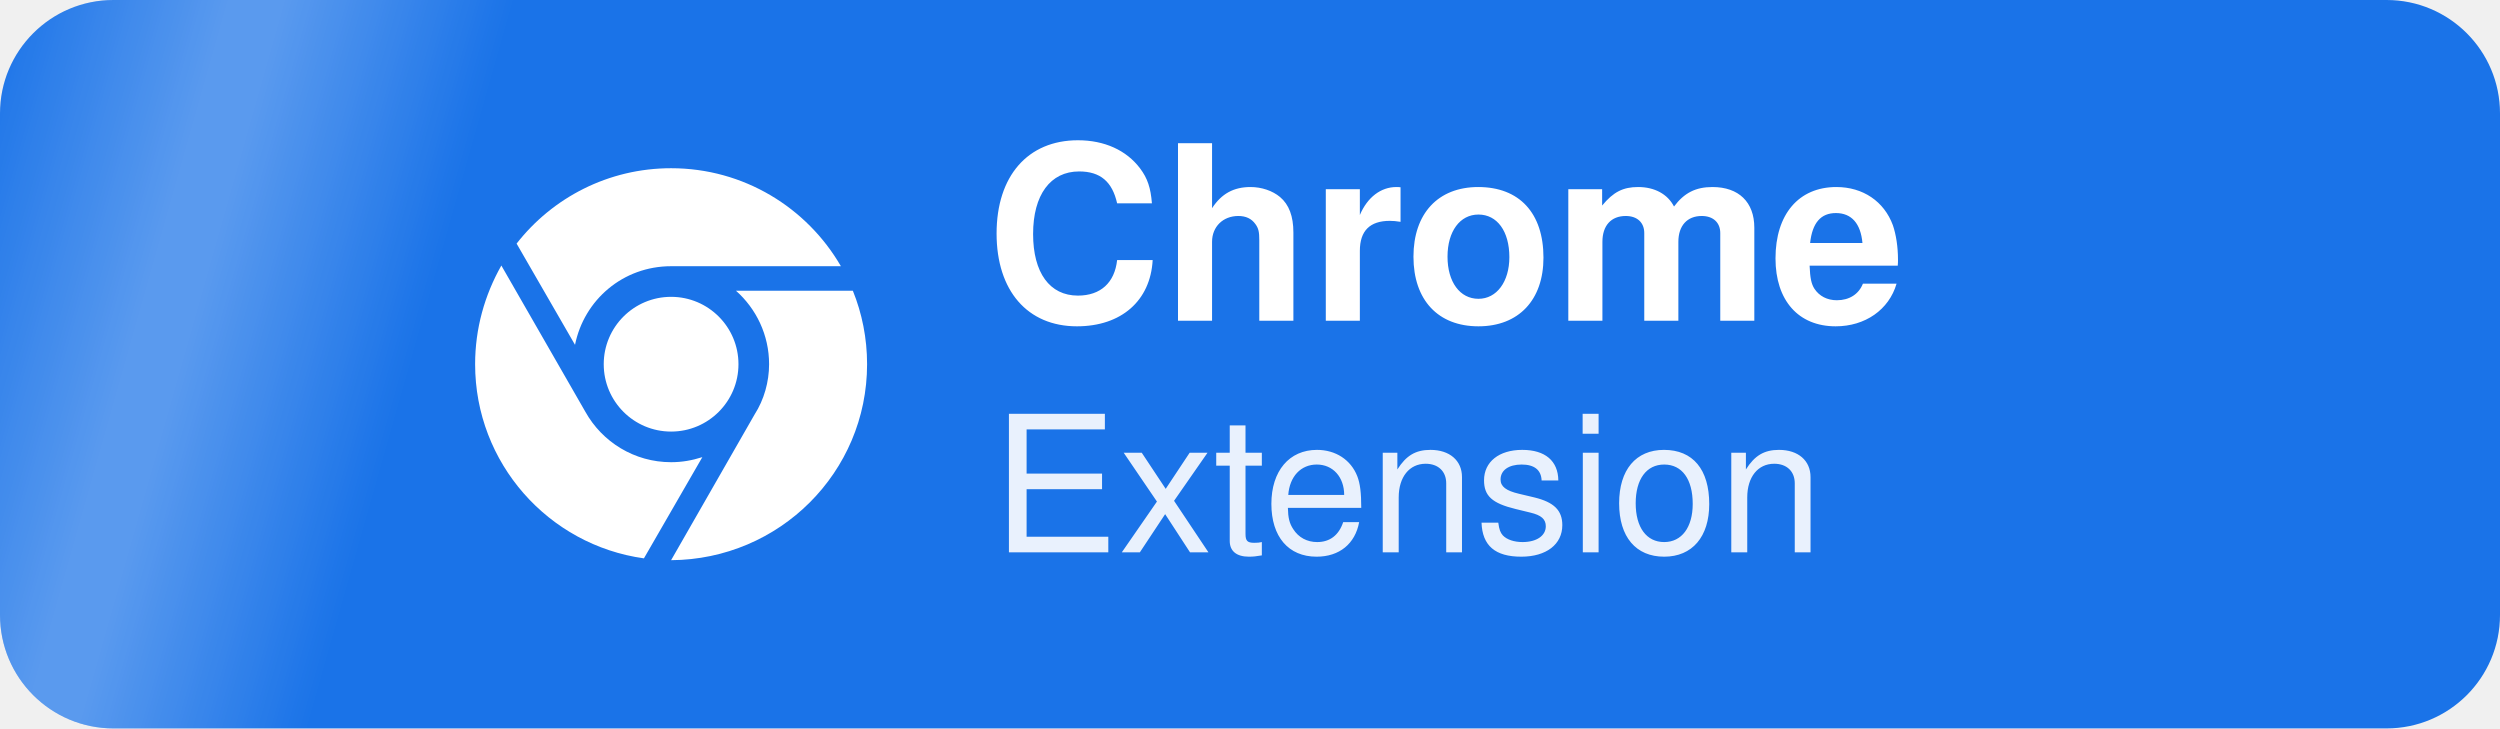
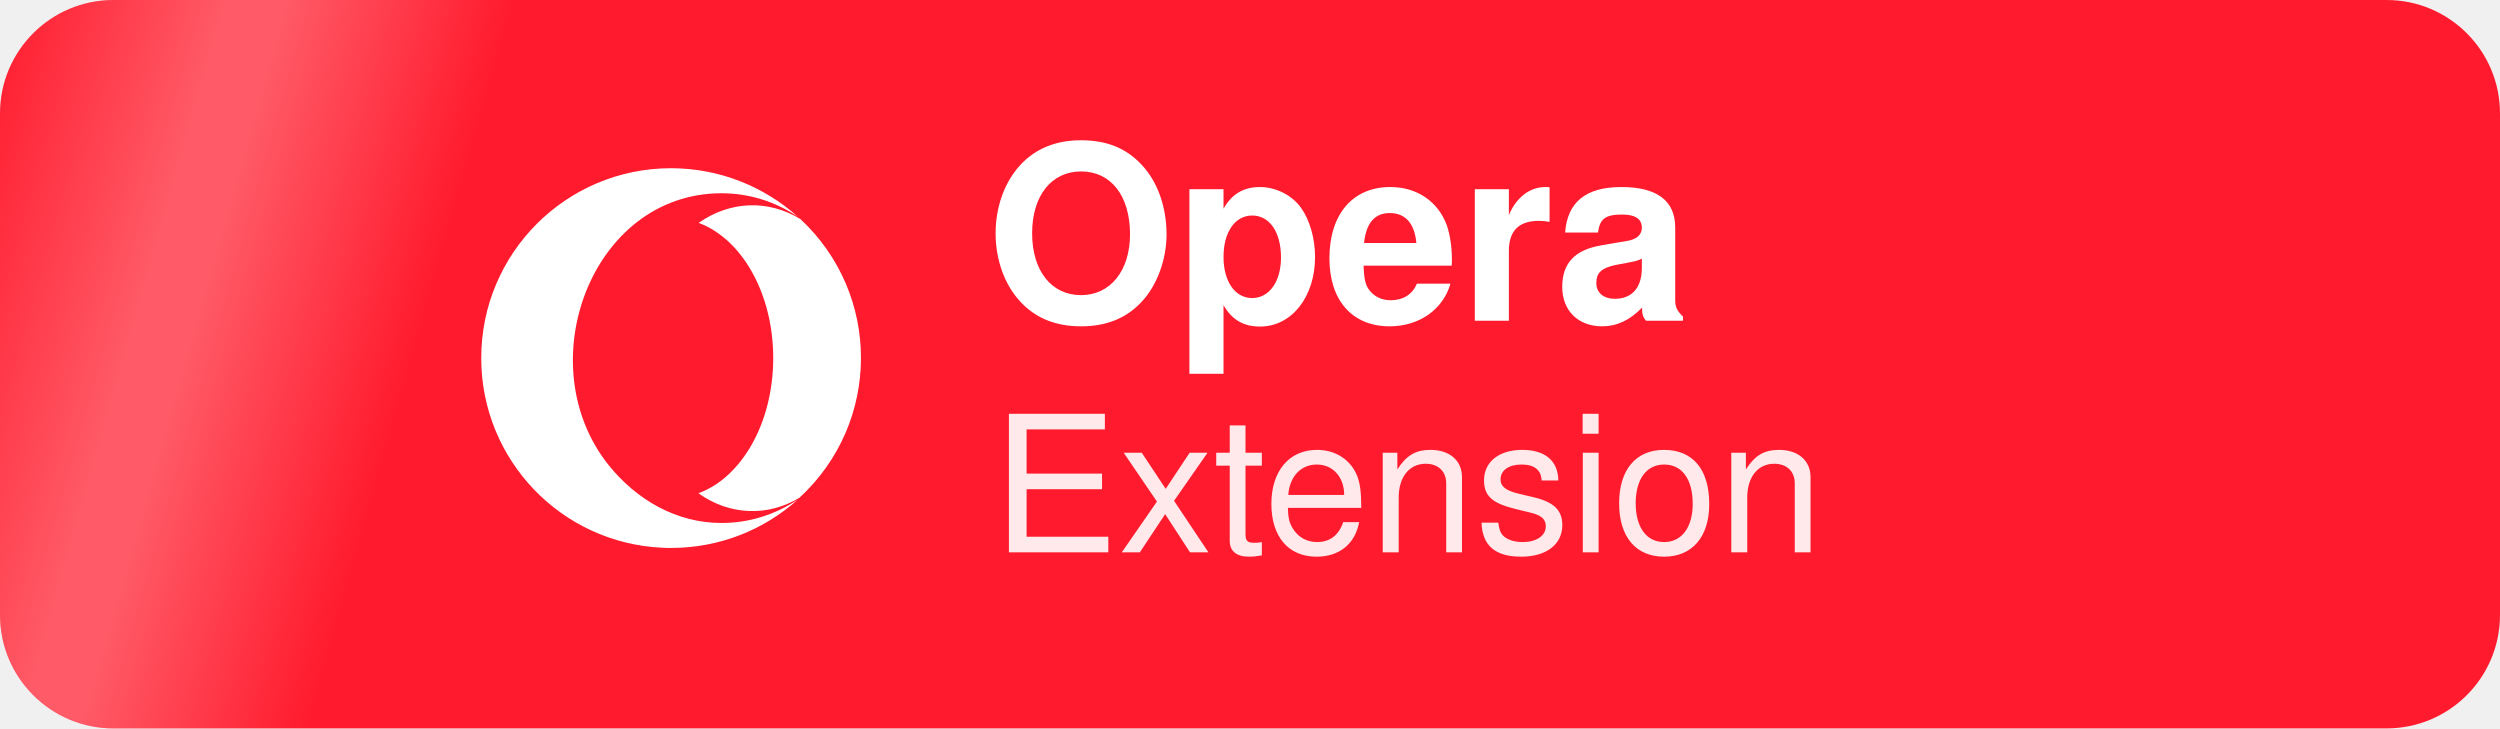
- <svg xmlns="http://www.w3.org/2000/svg" viewBox="0 0 841.9 245.3" width="841.9" height="245.3" role="img" aria-label="Install the extension for Chrome">
+ <svg xmlns="http://www.w3.org/2000/svg" viewBox="0 0 841.9 245.3" width="841.9" height="245.3" role="img" aria-label="Install the extension for Opera">
  <defs>
    <clipPath id="edge">
      <path d="M38.2,0 H803.7 A38.2,38.2 0 0 1 841.9,38.2 V207.1 A38.2,38.2 0 0 1 803.7,245.3 H38.2 A38.2,38.2 0 0 1 0,207.1 V38.2 A38.2,38.2 0 0 1 38.2,0 Z" />
    </clipPath>
    <linearGradient id="sheen" x1="0" y1="0" x2="1" y2="0">
      <stop offset="0" stop-color="#fff" stop-opacity="0" />
      <stop offset="0.45" stop-color="#fff" stop-opacity="0.28" />
      <stop offset="0.55" stop-color="#fff" stop-opacity="0.28" />
      <stop offset="1" stop-color="#fff" stop-opacity="0" />
    </linearGradient>
  </defs>
  <style>
    @keyframes pass {
      0%       { transform: translateX(-278.4px); }
      7.44%   { transform: translateX(1120.3px); }
      100%     { transform: translateX(1120.3px); }
    }
-     .band { animation: pass 14.286s linear 6.930s infinite backwards; }
+     .band { animation: pass 14.286s linear 9.008s infinite backwards; }
    @media (prefers-reduced-motion: reduce) {
      .band { animation: none; opacity: 0; }
    }
  </style>
-   <path d="M38.2,0 H803.7 A38.2,38.2 0 0 1 841.9,38.2 V207.1 A38.2,38.2 0 0 1 803.7,245.3 H38.2 A38.2,38.2 0 0 1 0,207.1 V38.2 A38.2,38.2 0 0 1 38.2,0 Z" fill="#1a73e8" />
-   <g transform="translate(160.0 56.65) scale(0.25781)" fill="#ffffff">
-     <path d="M0 256C0 209.4 12.47 165.6 34.27 127.1L144.1 318.3C166 357.5 207.9 384 256 384C270.3 384 283.1 381.7 296.8 377.4L220.5 509.6C95.9 492.3 0 385.3 0 256zM365.1 321.6C377.4 302.4 384 279.1 384 256C384 217.8 367.2 183.5 340.7 160H493.4C505.4 189.6 512 222.1 512 256C512 397.4 397.4 511.1 256 512L365.1 321.6zM477.8 128H256C193.1 128 142.3 172.1 130.5 230.7L54.19 98.47C101 38.53 174 0 256 0C350.8 0 433.5 51.48 477.8 128V128zM168 256C168 207.4 207.4 168 256 168C304.6 168 344 207.4 344 256C344 304.6 304.6 344 256 344C207.4 344 168 304.6 168 256z" />
+   <path d="M38.2,0 H803.7 A38.2,38.2 0 0 1 841.9,38.2 V207.1 A38.2,38.2 0 0 1 803.7,245.3 H38.2 A38.2,38.2 0 0 1 0,207.1 V38.2 A38.2,38.2 0 0 1 38.2,0 Z" fill="#ff1b2d" />
+   <g transform="translate(162.06 56.65) scale(0.25781)" fill="#ffffff">
+     <path d="M313.9 32.7c-170.2 0-252.6 223.8-147.5 355.1 36.5 45.4 88.6 75.6 147.5 75.6 36.3 0 70.3-11.1 99.4-30.4-43.8 39.2-101.9 63-165.3 63-3.9 0-8 0-11.9-.3C104.6 489.6 0 381.1 0 248 0 111 111 0 248 0h.8c63.1.3 120.7 24.1 164.4 63.1-29-19.4-63.1-30.4-99.3-30.4zm101.8 397.7c-40.9 24.7-90.7 23.6-132-5.8 56.2-20.5 97.7-91.6 97.7-176.6 0-84.7-41.2-155.8-97.4-176.6 41.8-29.2 91.2-30.3 132.9-5 105.9 98.7 105.5 265.7-1.2 364z" />
  </g>
-   <text x="332" y="108" font-family="-apple-system, BlinkMacSystemFont, 'Segoe UI', Helvetica, Arial, sans-serif" font-size="82" font-weight="700" fill="#ffffff">Chrome</text>
+   <text x="332" y="108" font-family="-apple-system, BlinkMacSystemFont, 'Segoe UI', Helvetica, Arial, sans-serif" font-size="82" font-weight="700" fill="#ffffff">Opera</text>
  <text x="334" y="186" font-family="-apple-system, BlinkMacSystemFont, 'Segoe UI', Helvetica, Arial, sans-serif" font-size="64" font-weight="400" fill="#ffffff" fill-opacity="0.9">Extension</text>
  <g clip-path="url(#edge)">
    <g class="band">
      <rect x="0" y="-60" width="173.6" height="365.3" fill="url(#sheen)" transform="skewX(-16)" />
    </g>
  </g>
</svg>
